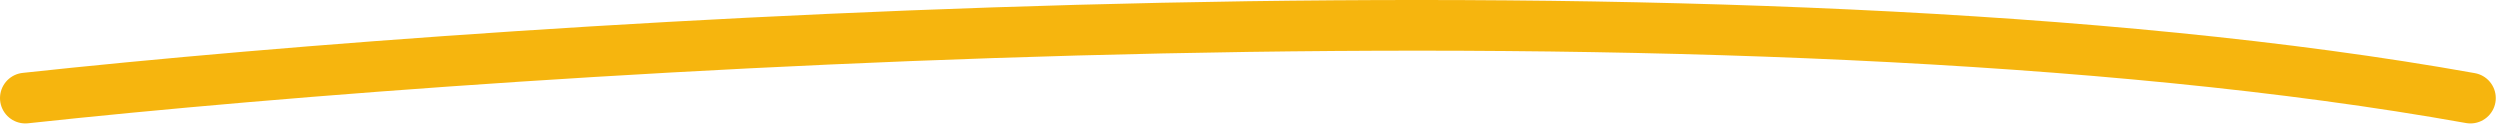
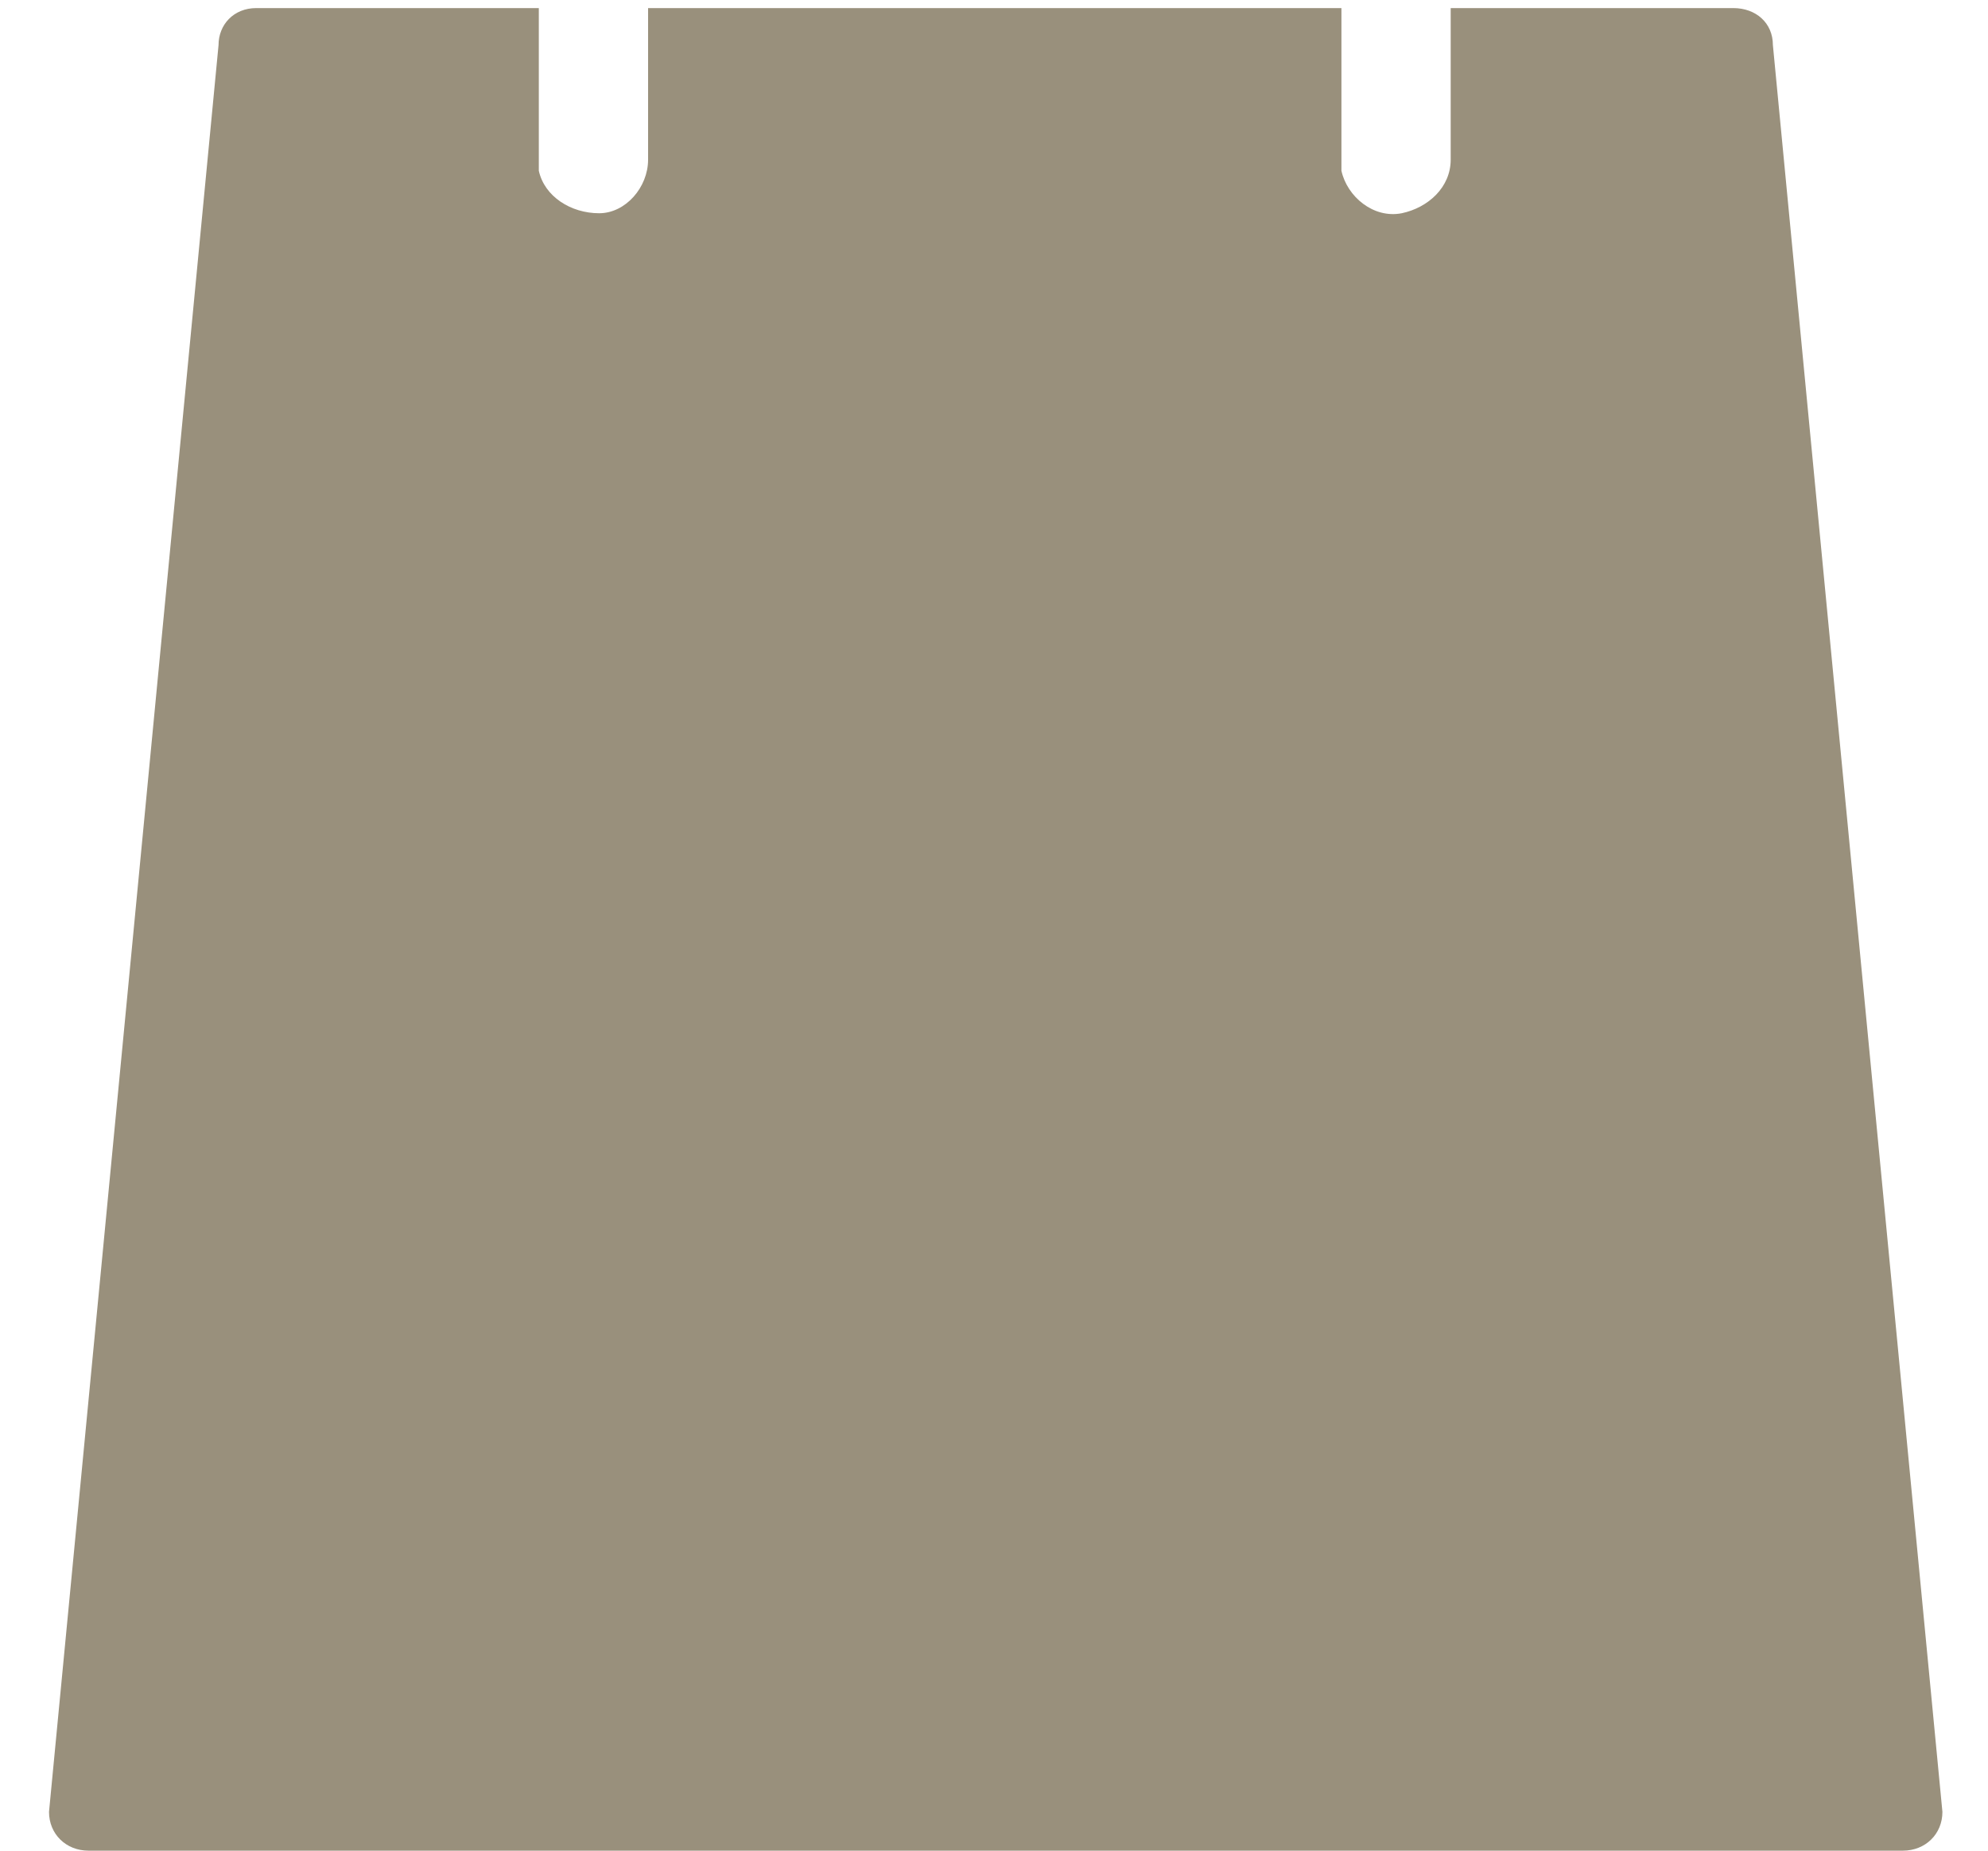
- <svg xmlns="http://www.w3.org/2000/svg" width="296" height="15" viewBox="0 0 296 15" fill="none">
-   <path d="M3 11.614C63.167 5.114 205.3 -3.986 292.5 11.614" stroke="#F6B50E" stroke-width="6" stroke-linecap="round" />
+ <svg xmlns="http://www.w3.org/2000/svg" width="29" height="27" viewBox="0 0 29 27" fill="none">
+   <path d="M25.862 0.657C25.862 0.334 25.614 0.118 25.285 0.118H21.162C21.162 0.981 21.162 2.167 21.162 2.329C21.162 2.734 20.832 3.03 20.448 3.111C20.035 3.192 19.651 2.868 19.568 2.491C19.568 2.41 19.568 2.41 19.568 2.329C19.568 2.086 19.568 1.062 19.568 0.118H9.454C9.454 0.981 9.454 2.086 9.454 2.329C9.454 2.734 9.125 3.111 8.74 3.111C8.328 3.111 7.943 2.868 7.86 2.491C7.86 2.41 7.86 2.41 7.86 2.329C7.86 2.167 7.86 0.981 7.86 0.118H3.738C3.408 0.118 3.188 0.361 3.188 0.657L0.715 26.434C0.715 26.757 0.962 27 1.292 27H27.758C28.088 27 28.335 26.757 28.335 26.434L25.862 0.657Z" fill="#99907C" />
</svg>
